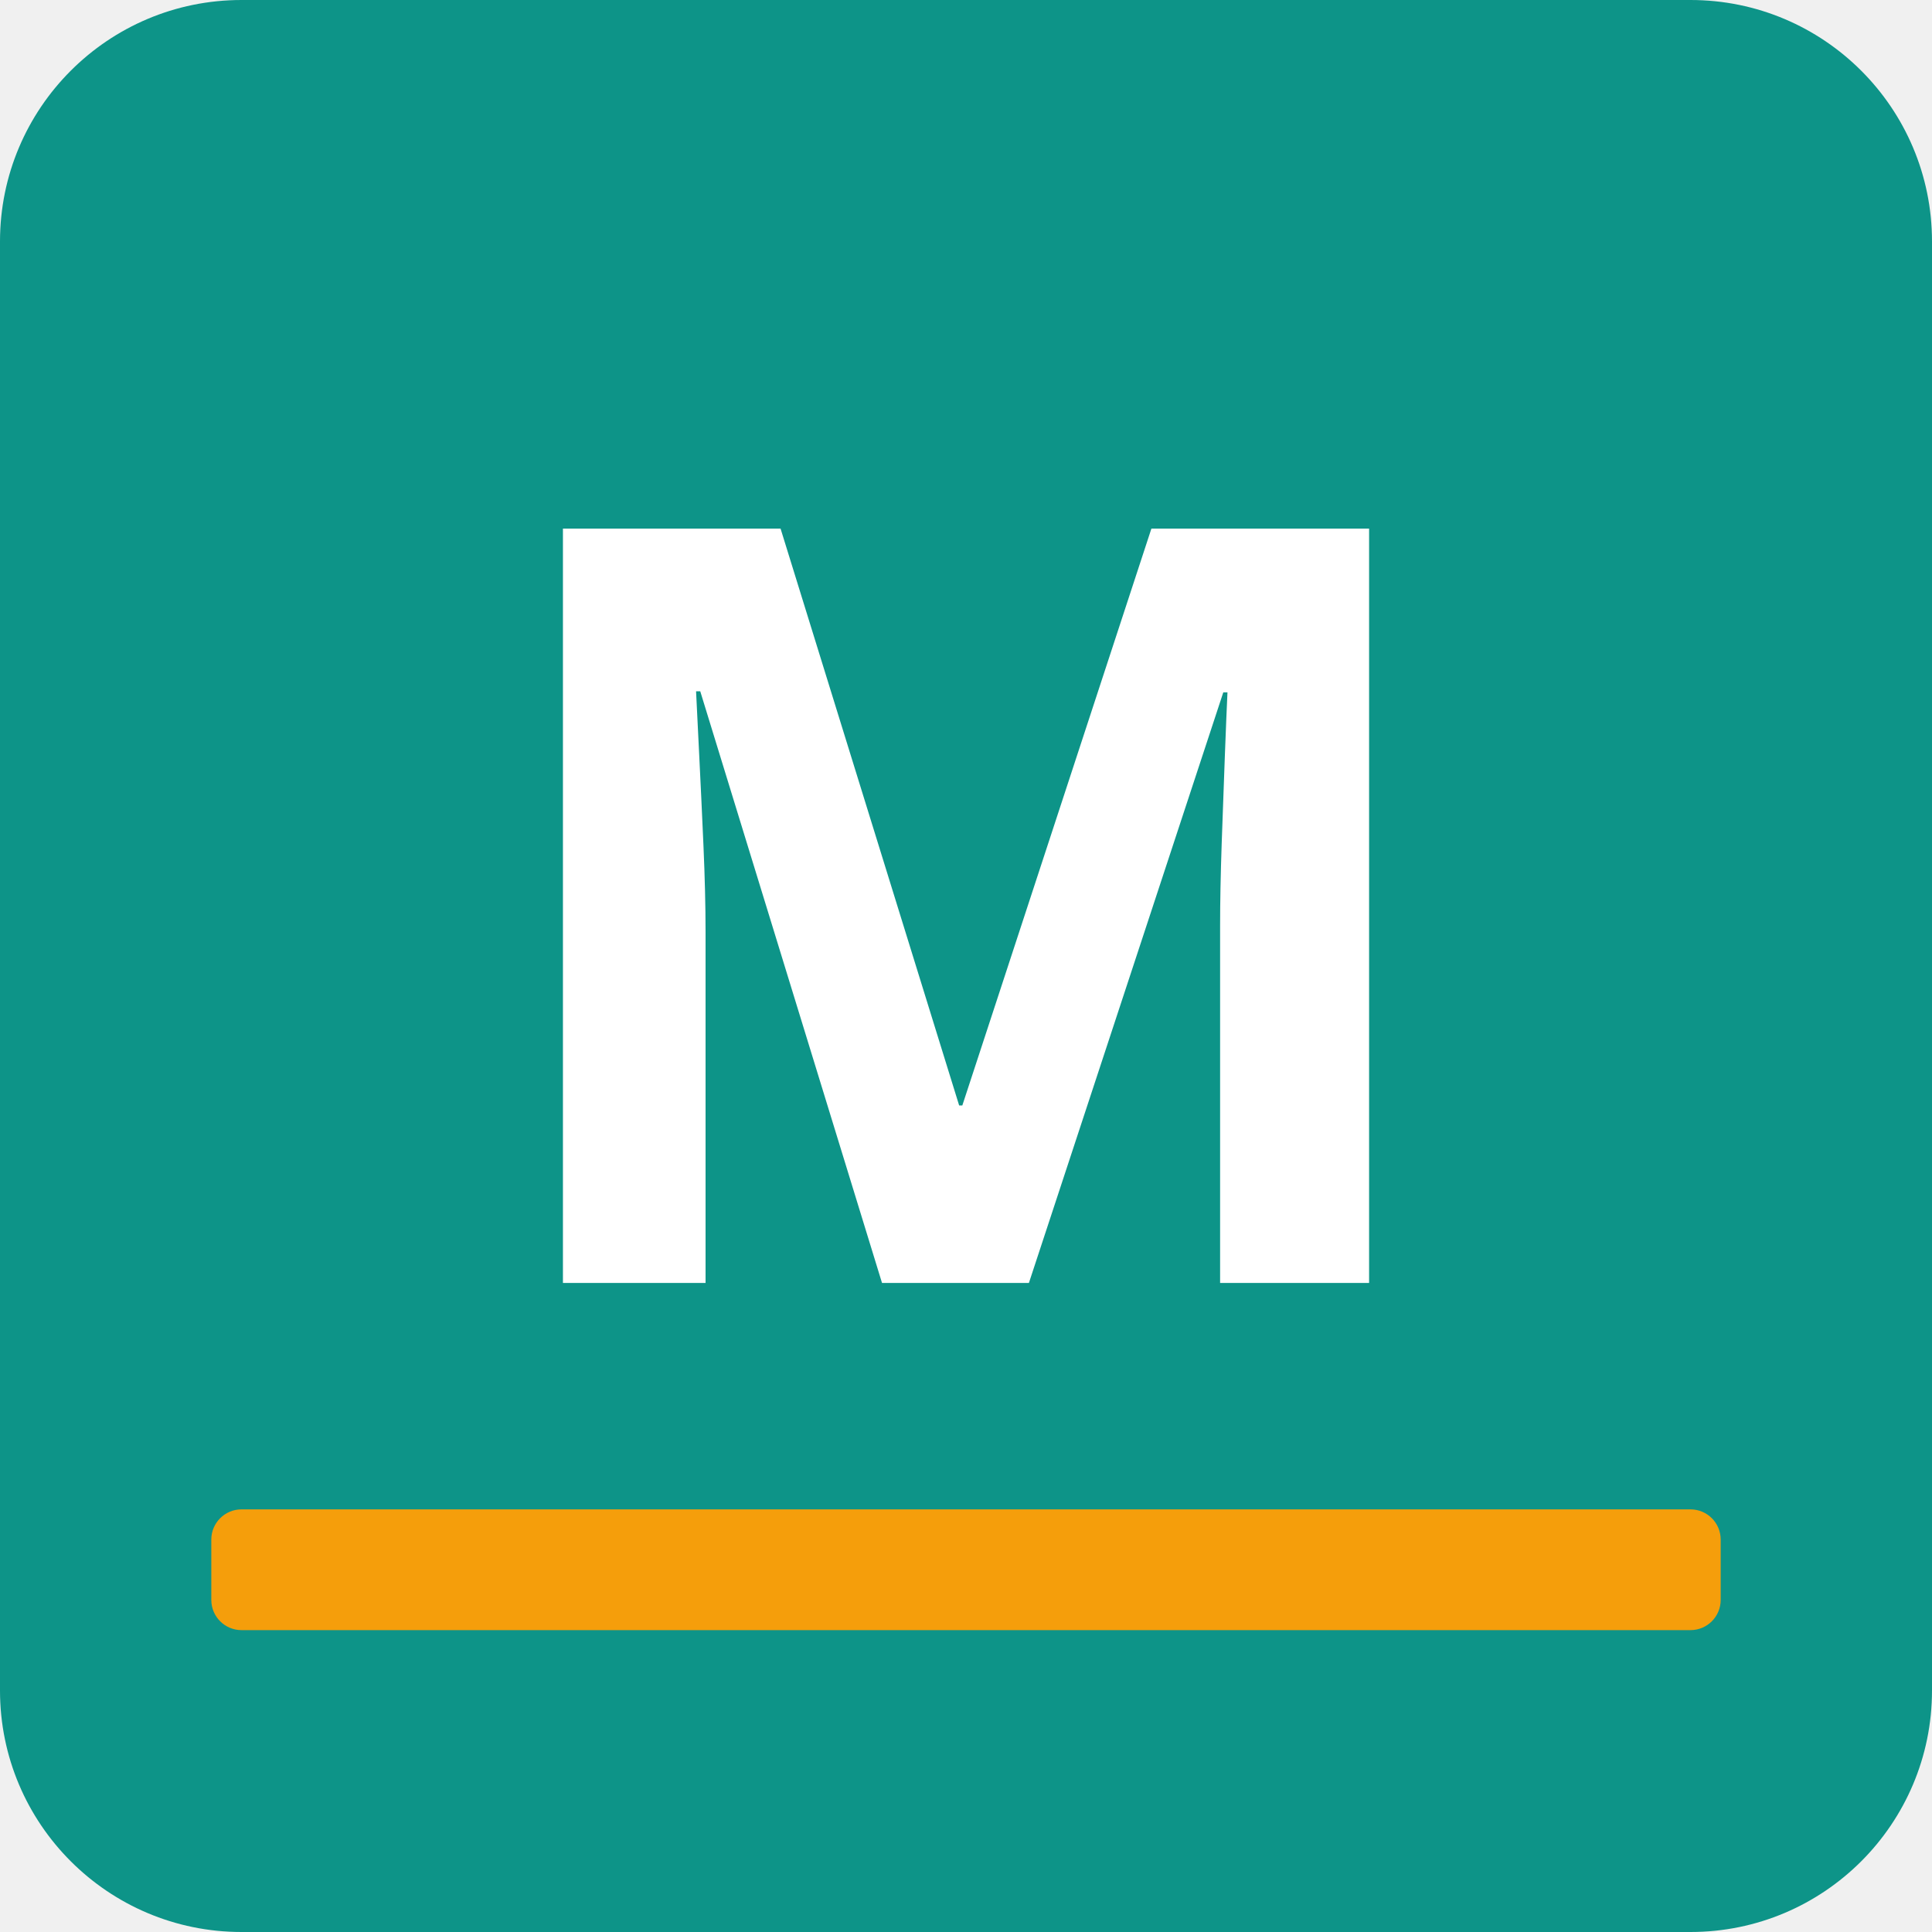
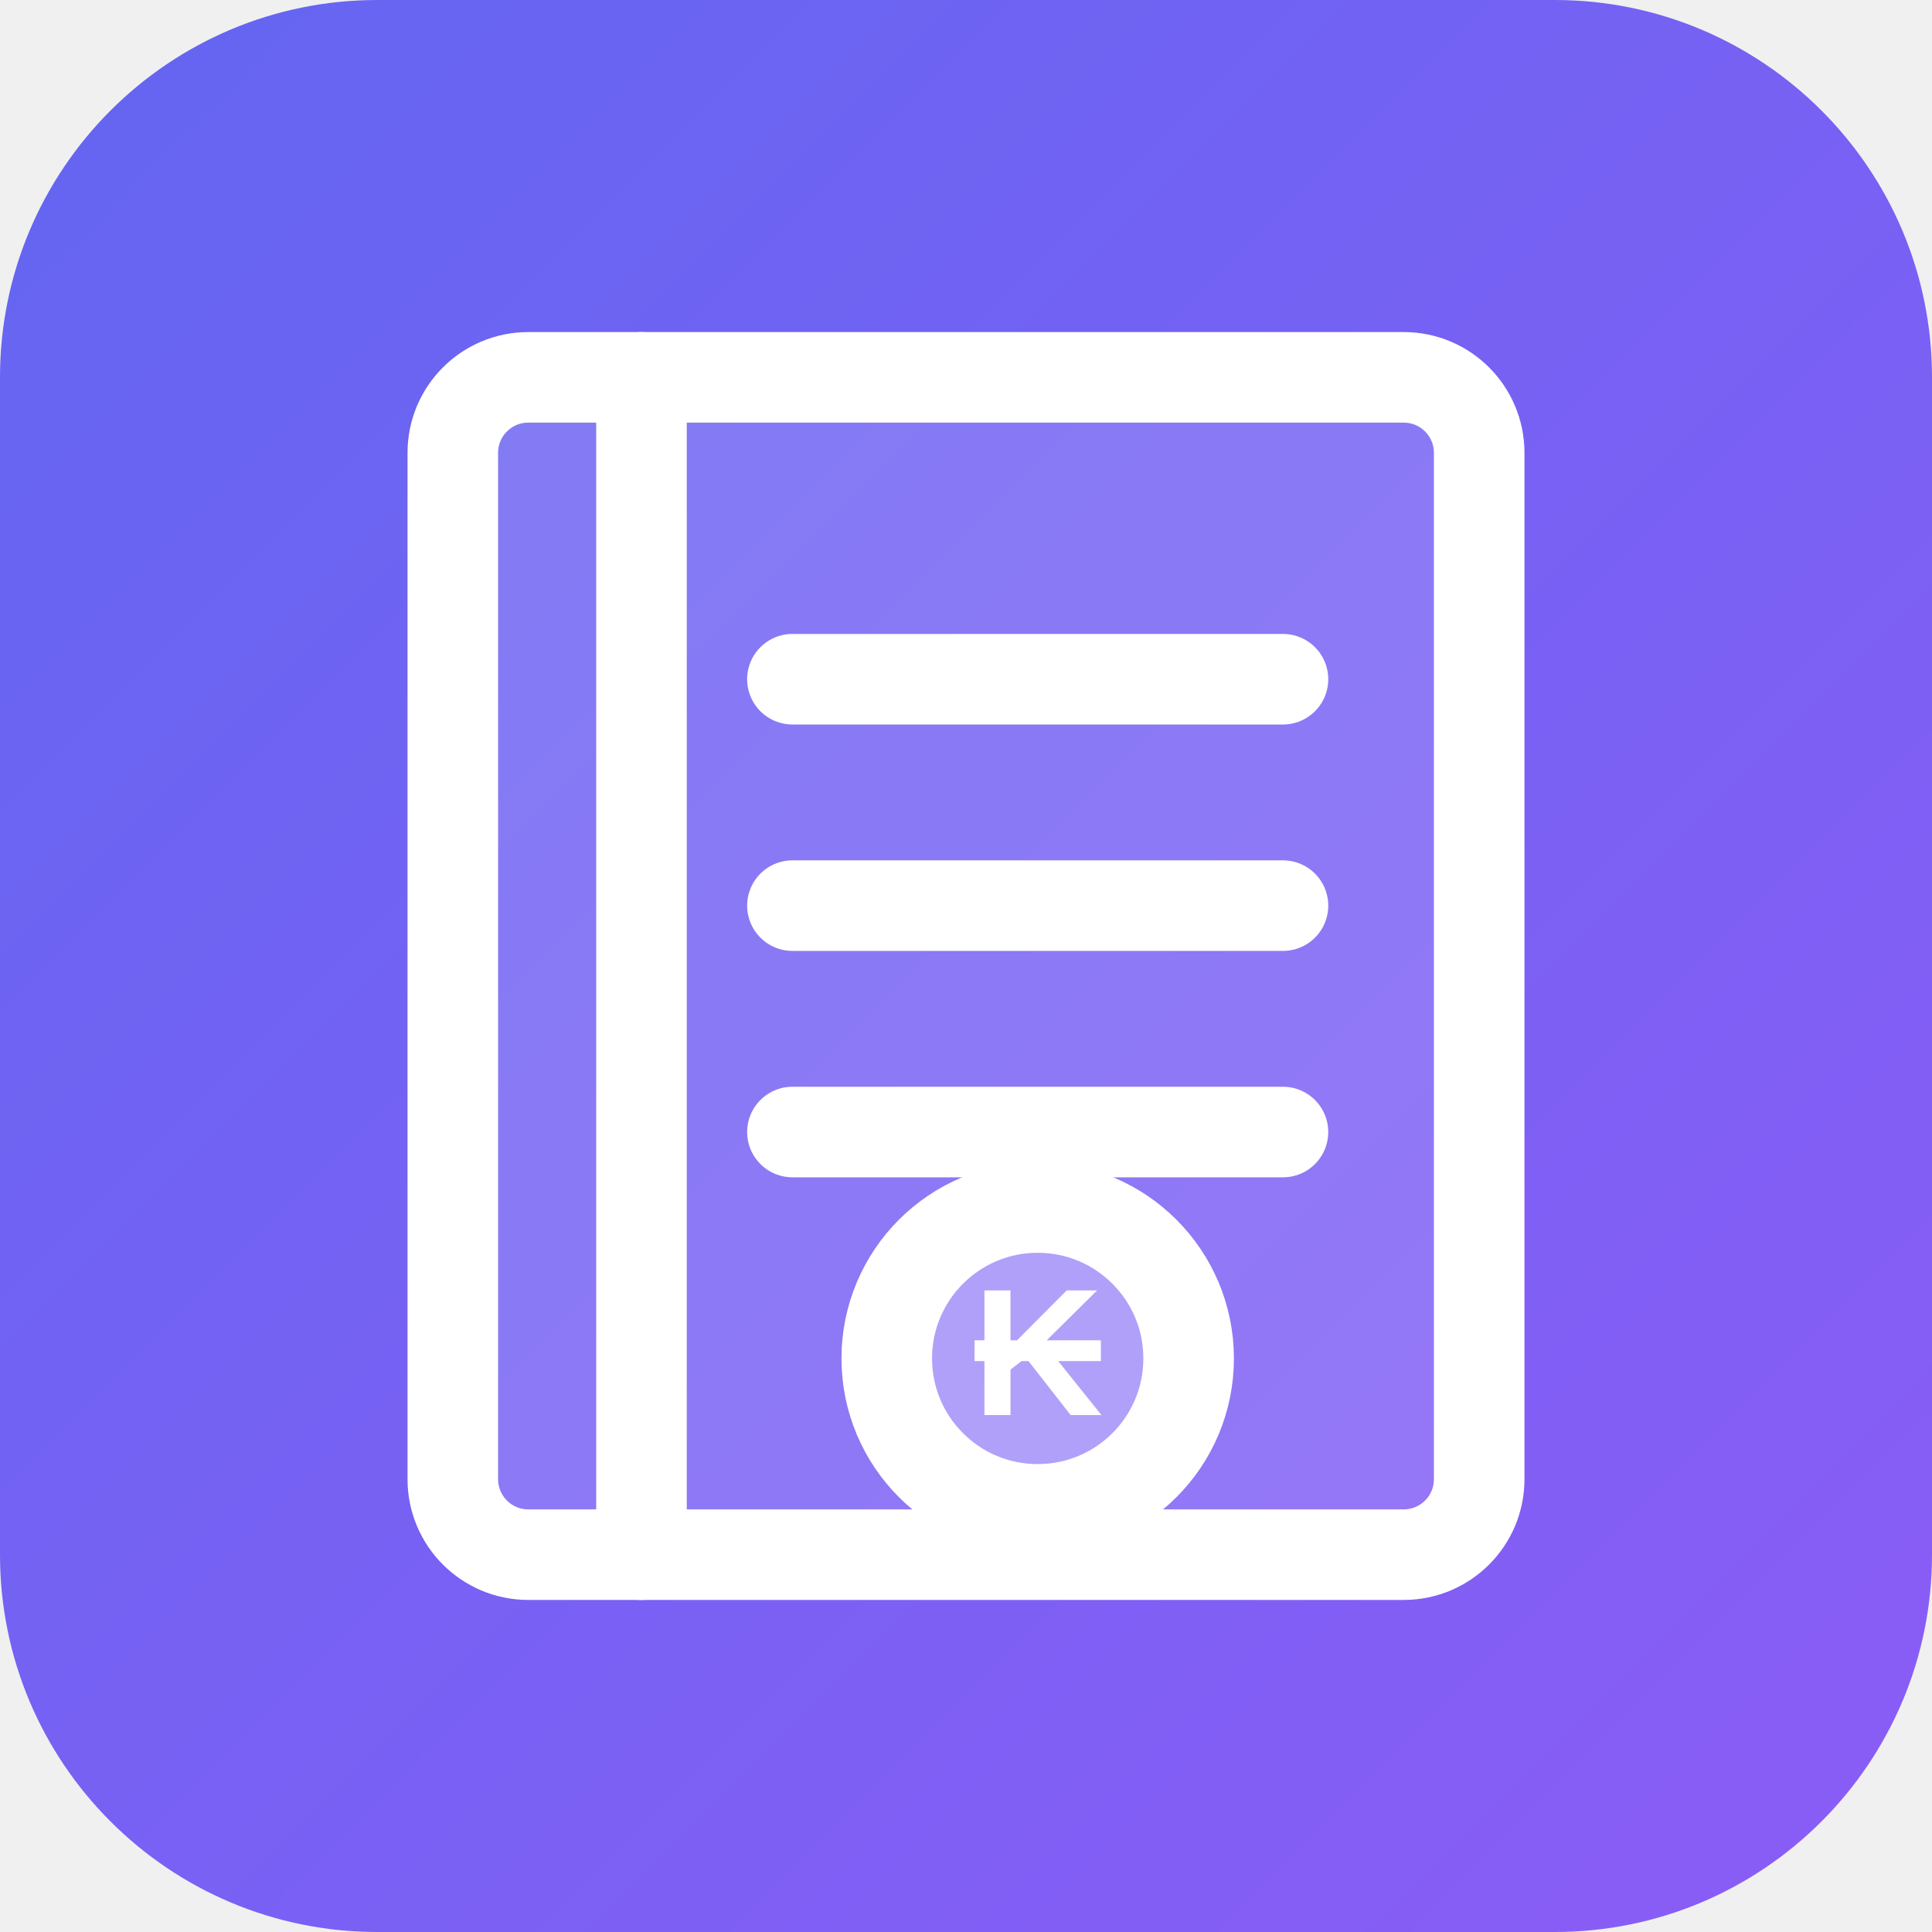
<svg xmlns="http://www.w3.org/2000/svg" viewBox="0 0 512 512">
-   <rect width="512" height="512" rx="64" fill="#0D9488" />
-   <text x="256" y="340" text-anchor="middle" font-family="system-ui, sans-serif" font-size="280" font-weight="900" fill="#FFFFFF">M</text>
-   <rect x="56" y="400" width="400" height="32" rx="8" fill="#F59E0B" />
+   <defs>
+     <linearGradient id="bgGrad" x1="0%" y1="0%" x2="100%" y2="100%">
+       <stop offset="0%" style="stop-color:#6366f1" />
+       <stop offset="100%" style="stop-color:#8b5cf6" />
+     </linearGradient>
+   </defs>
+   <rect width="512" height="512" rx="100" fill="url(#bgGrad)" />
+   <g fill="none" stroke="white" stroke-width="24" stroke-linecap="round" stroke-linejoin="round">
+     <rect x="120" y="100" width="272" height="312" rx="20" fill="white" fill-opacity="0.15" />
+     <line x1="170" y1="100" x2="170" y2="412" />
+     <line x1="210" y1="180" x2="340" y2="180" />
+     <line x1="210" y1="240" x2="340" y2="240" />
+     <line x1="210" y1="300" x2="340" y2="300" />
+     <circle cx="275" cy="360" r="40" fill="white" fill-opacity="0.3" />
+     <text x="275" y="375" text-anchor="middle" fill="white" font-size="48" font-weight="bold" font-family="Arial" stroke="none">₭</text>
+   </g>
</svg>
